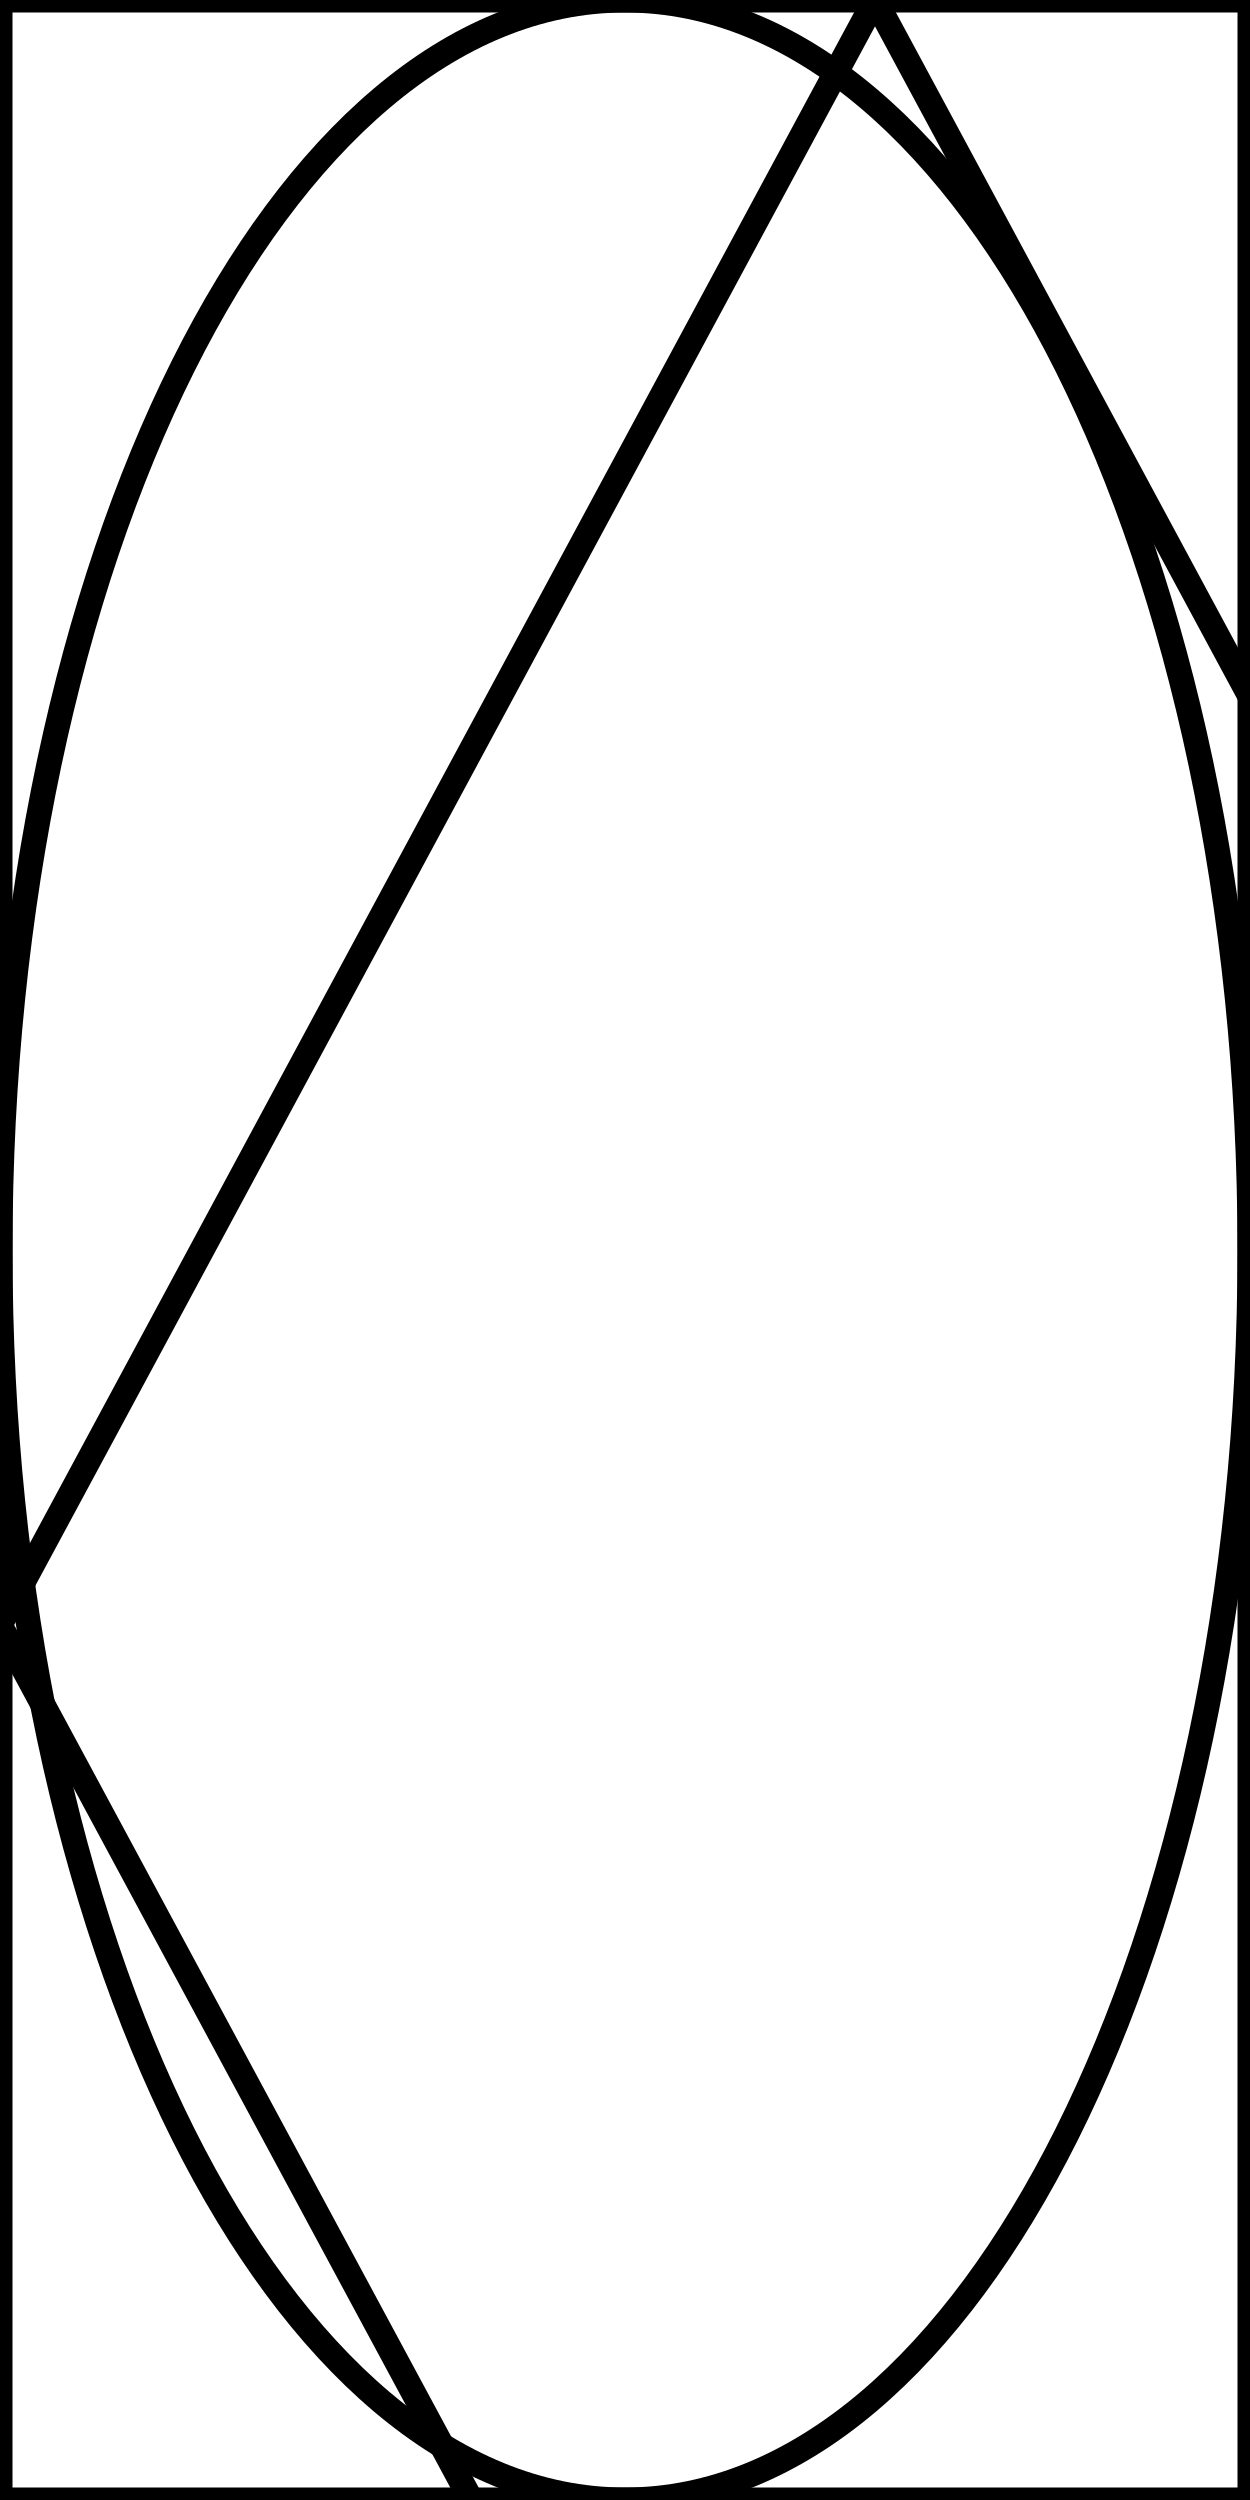
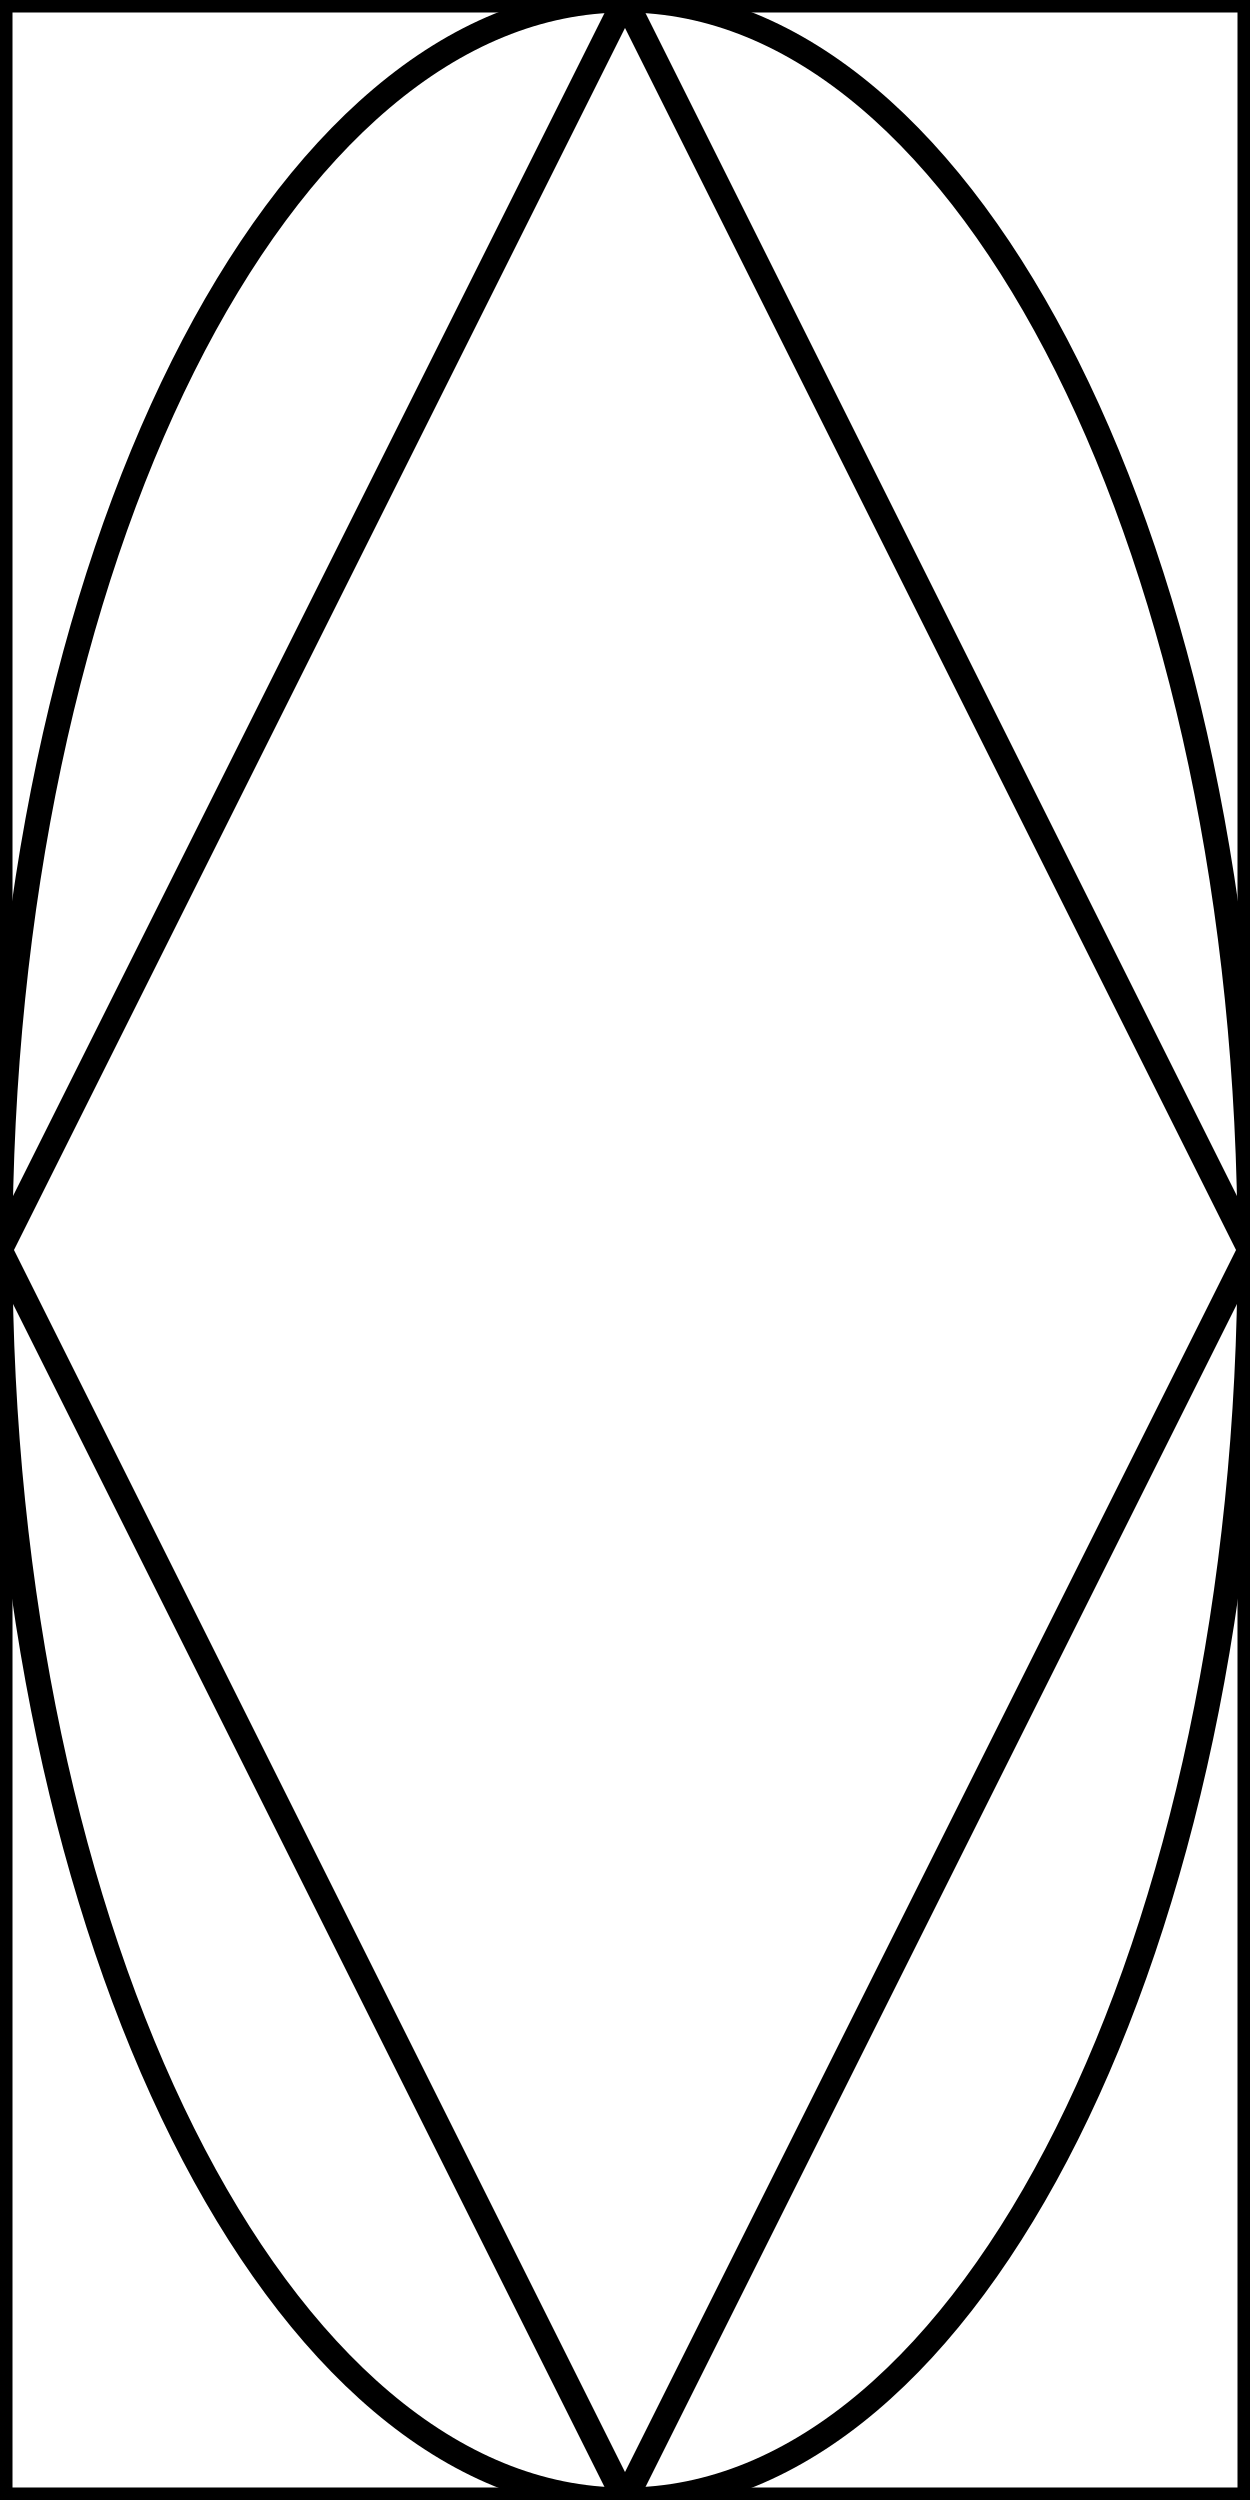
<svg xmlns="http://www.w3.org/2000/svg" width="50" height="100" viewBox="0.0 0.0 50.0 100.0">
  <rect width="100%" height="100%" fill="none" stroke="black" />
  <ellipse cx="50%" cy="50%" rx="50%" ry="50%" fill="none" stroke="black" />
-   <polygon points="0,65 35,0 70,65, 35,130" fill="none" stroke="black" />
+   <polygon points="0,50 25,0 50,50, 25,100" fill="none" stroke="black" />
</svg>
